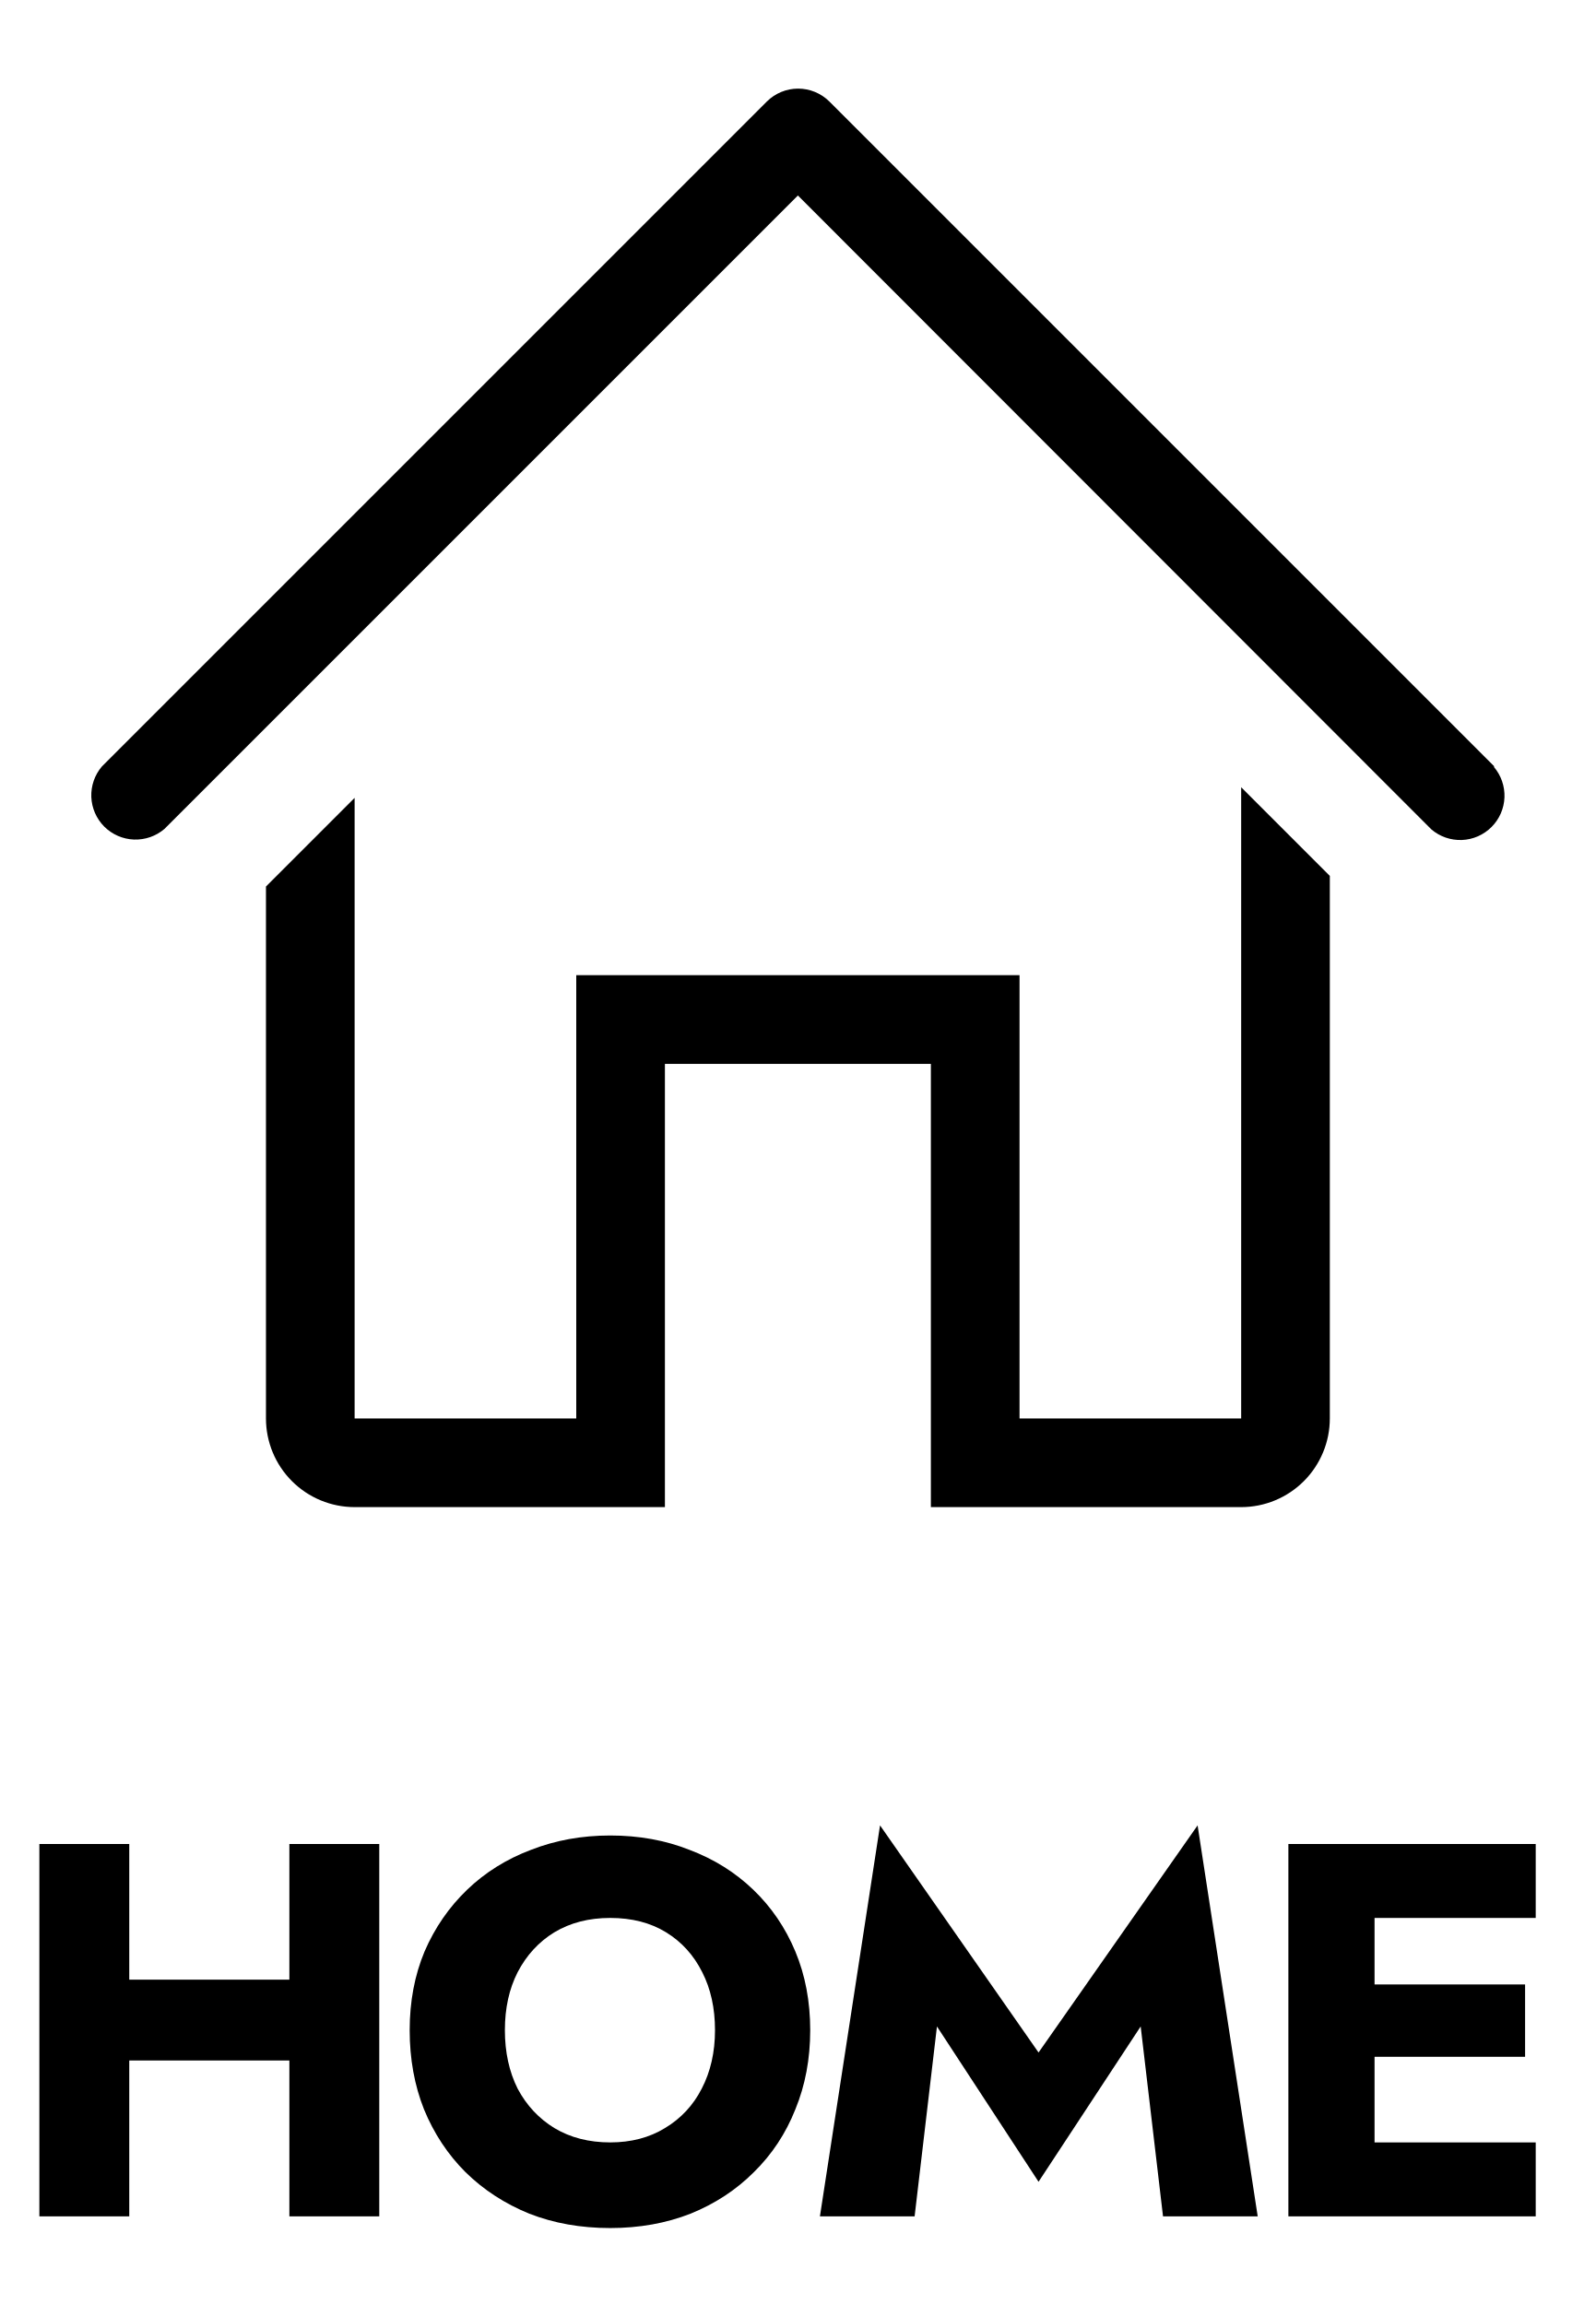
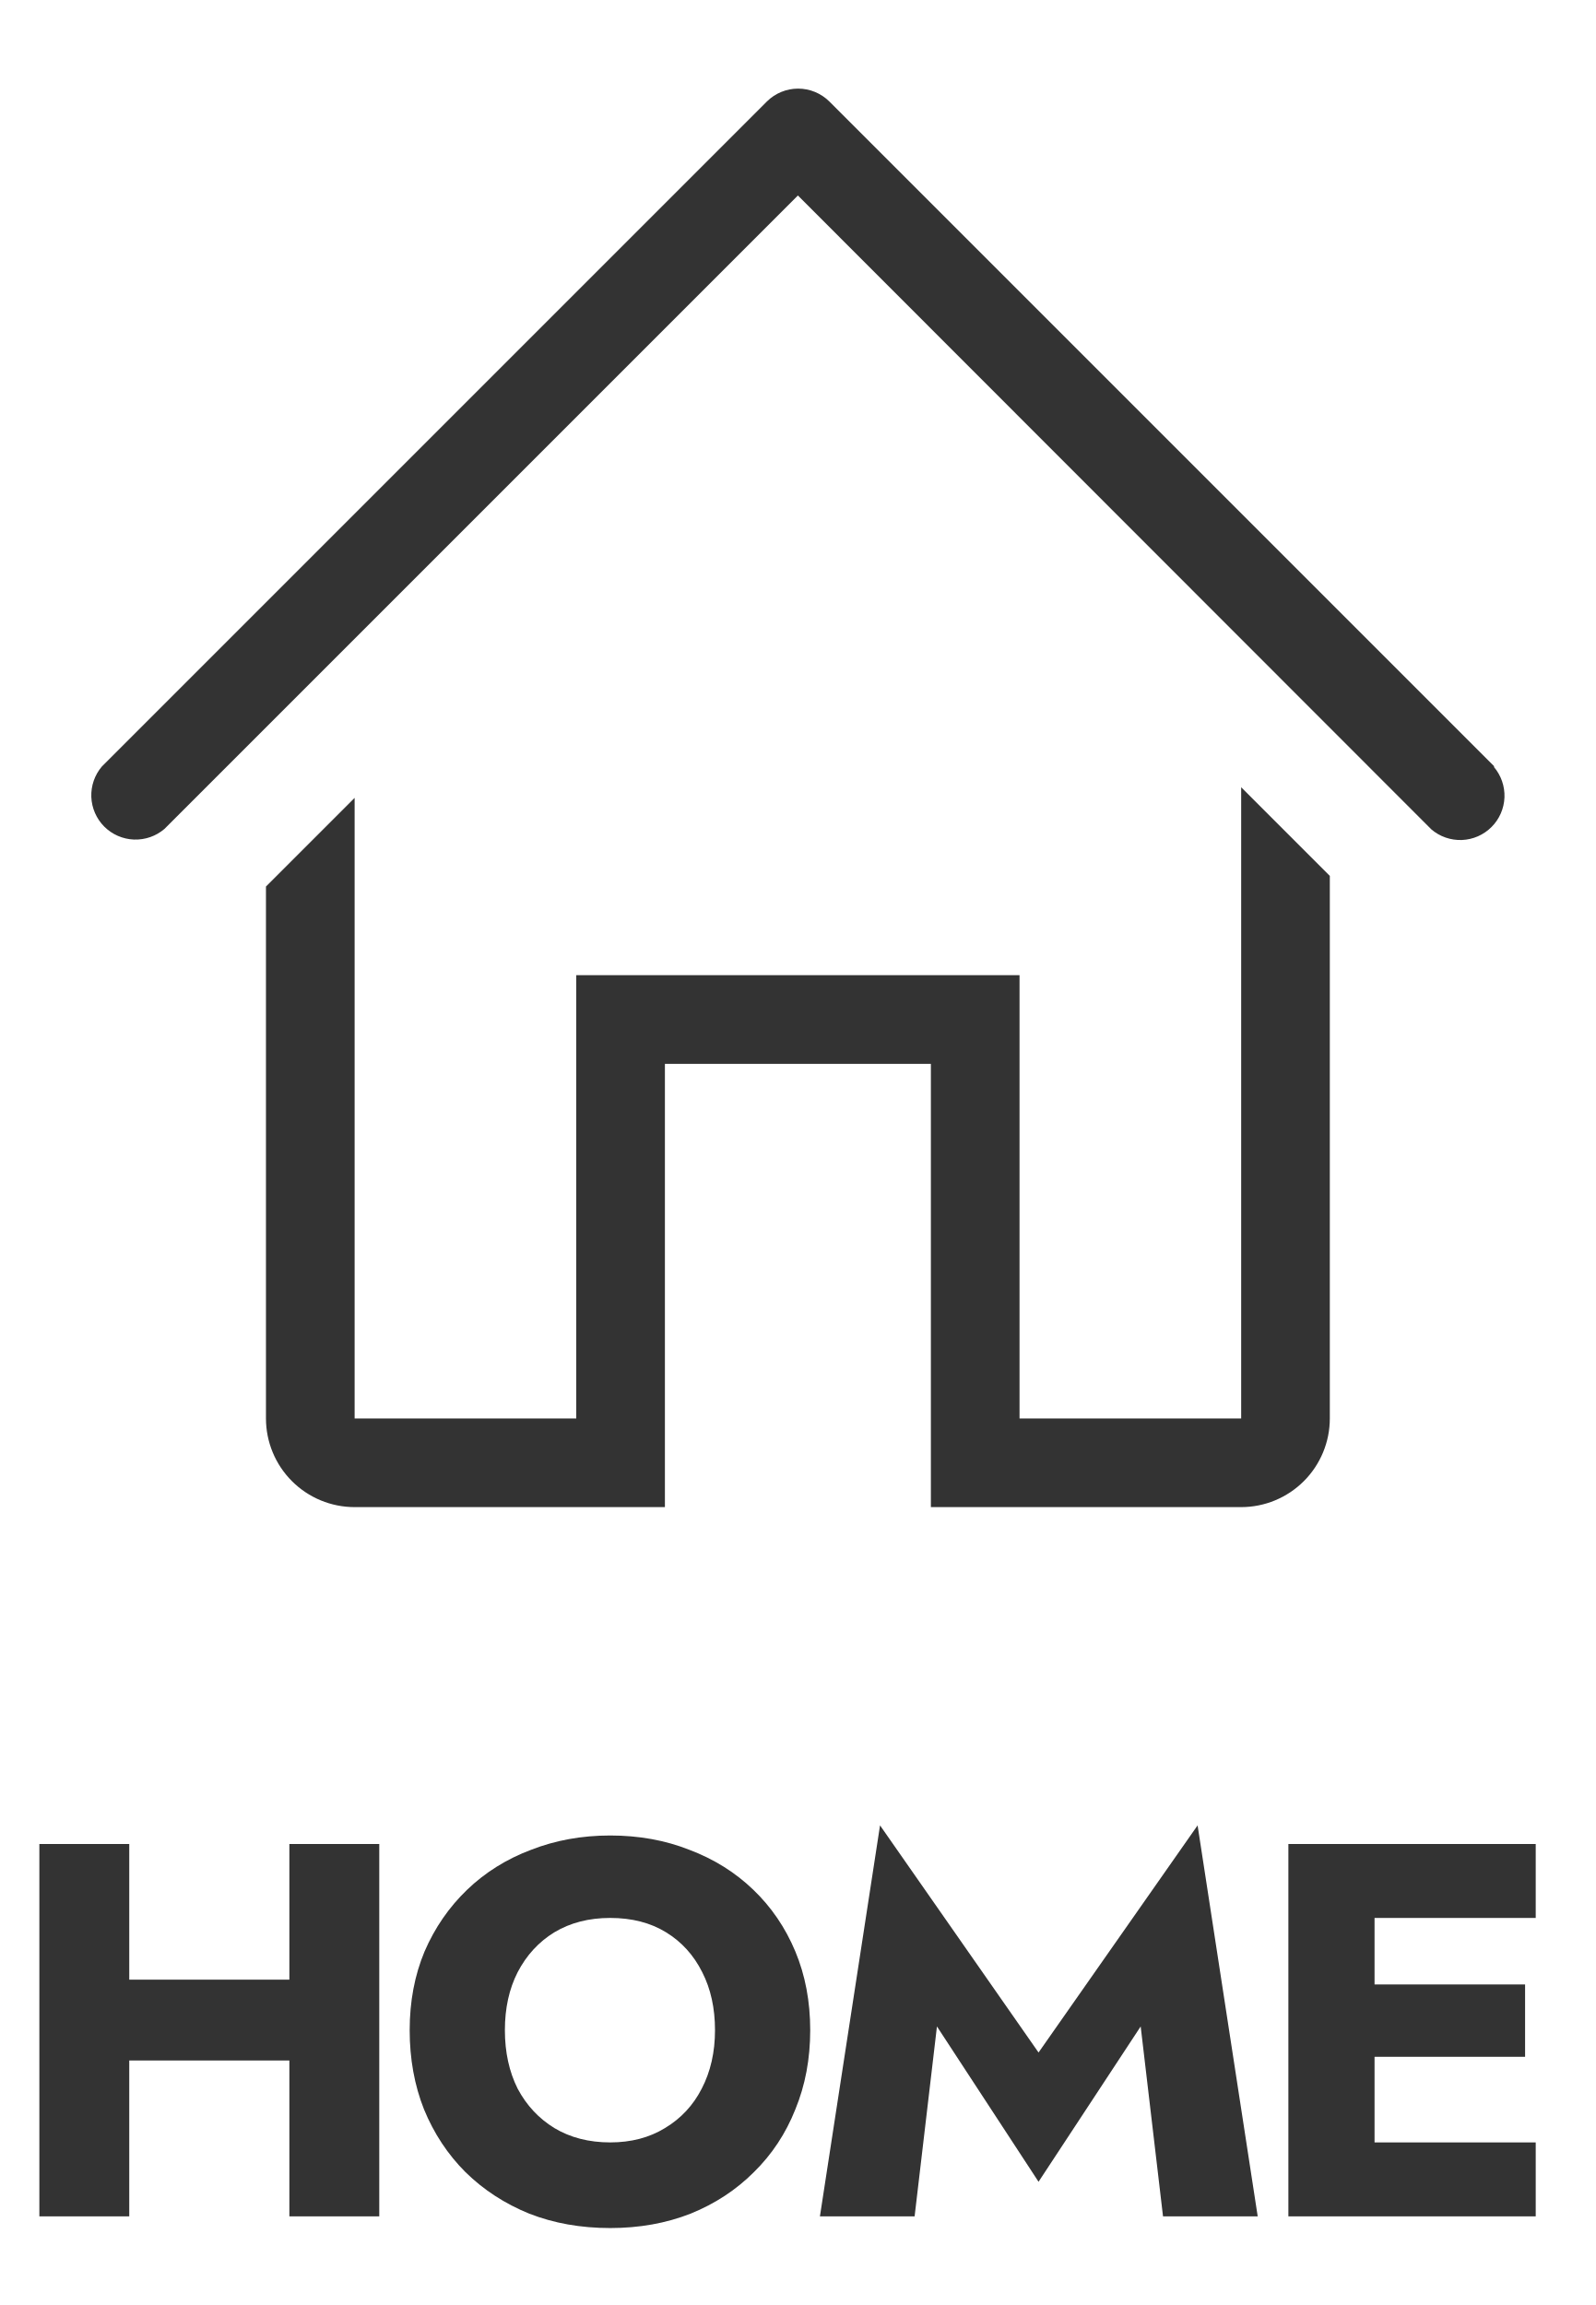
<svg xmlns="http://www.w3.org/2000/svg" width="36" height="52" viewBox="0 0 36 52" fill="currentColor">
-   <path d="M33.71 17.29L18.71 2.29C18.523 2.104 18.269 1.999 18.005 1.999C17.741 1.999 17.487 2.104 17.3 2.29L2.3 17.29C2.136 17.481 2.051 17.727 2.06 17.979C2.07 18.231 2.174 18.469 2.352 18.648C2.531 18.826 2.769 18.93 3.021 18.94C3.273 18.949 3.519 18.864 3.71 18.7L18 4.41L32.29 18.71C32.481 18.874 32.727 18.959 32.979 18.95C33.231 18.94 33.469 18.836 33.648 18.657C33.826 18.479 33.93 18.241 33.94 17.989C33.949 17.737 33.864 17.491 33.7 17.3L33.71 17.29Z" fill="#000000" />
-   <path d="M28 32H23V22H13V32H8V18L6 20V32C6 32.53 6.211 33.039 6.586 33.414C6.961 33.789 7.47 34 8 34H15V24H21V34H28C28.53 34 29.039 33.789 29.414 33.414C29.789 33.039 30 32.53 30 32V19.76L28 17.76V32Z" fill="#000000" />
-   <path d="M1.452 46.484H7.812V44.66H1.452V46.484ZM6.528 41.6V50H8.556V41.6H6.528ZM0.888 41.6V50H2.916V41.6H0.888ZM11.39 45.8C11.39 45.304 11.486 44.868 11.678 44.492C11.878 44.108 12.154 43.808 12.506 43.592C12.866 43.376 13.286 43.268 13.766 43.268C14.254 43.268 14.674 43.376 15.026 43.592C15.378 43.808 15.65 44.108 15.842 44.492C16.034 44.868 16.13 45.304 16.13 45.8C16.13 46.296 16.03 46.736 15.83 47.12C15.638 47.496 15.362 47.792 15.002 48.008C14.65 48.224 14.238 48.332 13.766 48.332C13.286 48.332 12.866 48.224 12.506 48.008C12.154 47.792 11.878 47.496 11.678 47.12C11.486 46.736 11.39 46.296 11.39 45.8ZM9.242 45.8C9.242 46.448 9.35 47.044 9.566 47.588C9.79 48.132 10.102 48.604 10.502 49.004C10.91 49.404 11.39 49.716 11.942 49.94C12.494 50.156 13.102 50.264 13.766 50.264C14.422 50.264 15.026 50.156 15.578 49.94C16.13 49.716 16.606 49.404 17.006 49.004C17.414 48.604 17.726 48.132 17.942 47.588C18.166 47.044 18.278 46.448 18.278 45.8C18.278 45.152 18.166 44.56 17.942 44.024C17.718 43.488 17.402 43.024 16.994 42.632C16.586 42.24 16.106 41.94 15.554 41.732C15.01 41.516 14.414 41.408 13.766 41.408C13.126 41.408 12.53 41.516 11.978 41.732C11.426 41.94 10.946 42.24 10.538 42.632C10.13 43.024 9.81 43.488 9.578 44.024C9.354 44.56 9.242 45.152 9.242 45.8ZM21.137 45.716L23.429 49.22L25.733 45.716L26.237 50H28.373L27.017 41.18L23.429 46.304L19.853 41.18L18.497 50H20.633L21.137 45.716ZM30.409 50H34.645V48.332H30.409V50ZM30.409 43.268H34.645V41.6H30.409V43.268ZM30.409 46.4H34.405V44.768H30.409V46.4ZM29.065 41.6V50H31.009V41.6H29.065Z" fill="#000000" />
+   <path d="M33.71 17.29L18.71 2.29C18.523 2.104 18.269 1.999 18.005 1.999C17.741 1.999 17.487 2.104 17.3 2.29L2.3 17.29C2.136 17.481 2.051 17.727 2.06 17.979C2.07 18.231 2.174 18.469 2.352 18.648C2.531 18.826 2.769 18.93 3.021 18.94C3.273 18.949 3.519 18.864 3.71 18.7L18 4.41L32.29 18.71C32.481 18.874 32.727 18.959 32.979 18.95C33.231 18.94 33.469 18.836 33.648 18.657C33.826 18.479 33.93 18.241 33.94 17.989C33.949 17.737 33.864 17.491 33.7 17.3L33.71 17.29Z" fill="#333333" />
+   <path d="M28 32H23V22H13V32H8V18L6 20V32C6 32.53 6.211 33.039 6.586 33.414C6.961 33.789 7.47 34 8 34H15V24H21V34H28C28.53 34 29.039 33.789 29.414 33.414C29.789 33.039 30 32.53 30 32V19.76L28 17.76V32Z" fill="#333333" />
+   <path d="M1.452 46.484H7.812V44.66H1.452V46.484ZM6.528 41.6V50H8.556V41.6H6.528ZM0.888 41.6V50H2.916V41.6H0.888ZM11.39 45.8C11.39 45.304 11.486 44.868 11.678 44.492C11.878 44.108 12.154 43.808 12.506 43.592C12.866 43.376 13.286 43.268 13.766 43.268C14.254 43.268 14.674 43.376 15.026 43.592C15.378 43.808 15.65 44.108 15.842 44.492C16.034 44.868 16.13 45.304 16.13 45.8C16.13 46.296 16.03 46.736 15.83 47.12C15.638 47.496 15.362 47.792 15.002 48.008C14.65 48.224 14.238 48.332 13.766 48.332C13.286 48.332 12.866 48.224 12.506 48.008C12.154 47.792 11.878 47.496 11.678 47.12C11.486 46.736 11.39 46.296 11.39 45.8ZM9.242 45.8C9.242 46.448 9.35 47.044 9.566 47.588C9.79 48.132 10.102 48.604 10.502 49.004C10.91 49.404 11.39 49.716 11.942 49.94C12.494 50.156 13.102 50.264 13.766 50.264C14.422 50.264 15.026 50.156 15.578 49.94C16.13 49.716 16.606 49.404 17.006 49.004C17.414 48.604 17.726 48.132 17.942 47.588C18.166 47.044 18.278 46.448 18.278 45.8C18.278 45.152 18.166 44.56 17.942 44.024C17.718 43.488 17.402 43.024 16.994 42.632C16.586 42.24 16.106 41.94 15.554 41.732C15.01 41.516 14.414 41.408 13.766 41.408C13.126 41.408 12.53 41.516 11.978 41.732C11.426 41.94 10.946 42.24 10.538 42.632C10.13 43.024 9.81 43.488 9.578 44.024C9.354 44.56 9.242 45.152 9.242 45.8ZM21.137 45.716L23.429 49.22L25.733 45.716L26.237 50H28.373L27.017 41.18L23.429 46.304L19.853 41.18L18.497 50H20.633L21.137 45.716ZM30.409 50H34.645V48.332H30.409V50ZM30.409 43.268H34.645V41.6H30.409V43.268ZM30.409 46.4H34.405V44.768H30.409V46.4ZM29.065 41.6V50H31.009V41.6H29.065Z" fill="#333333" />
</svg>
